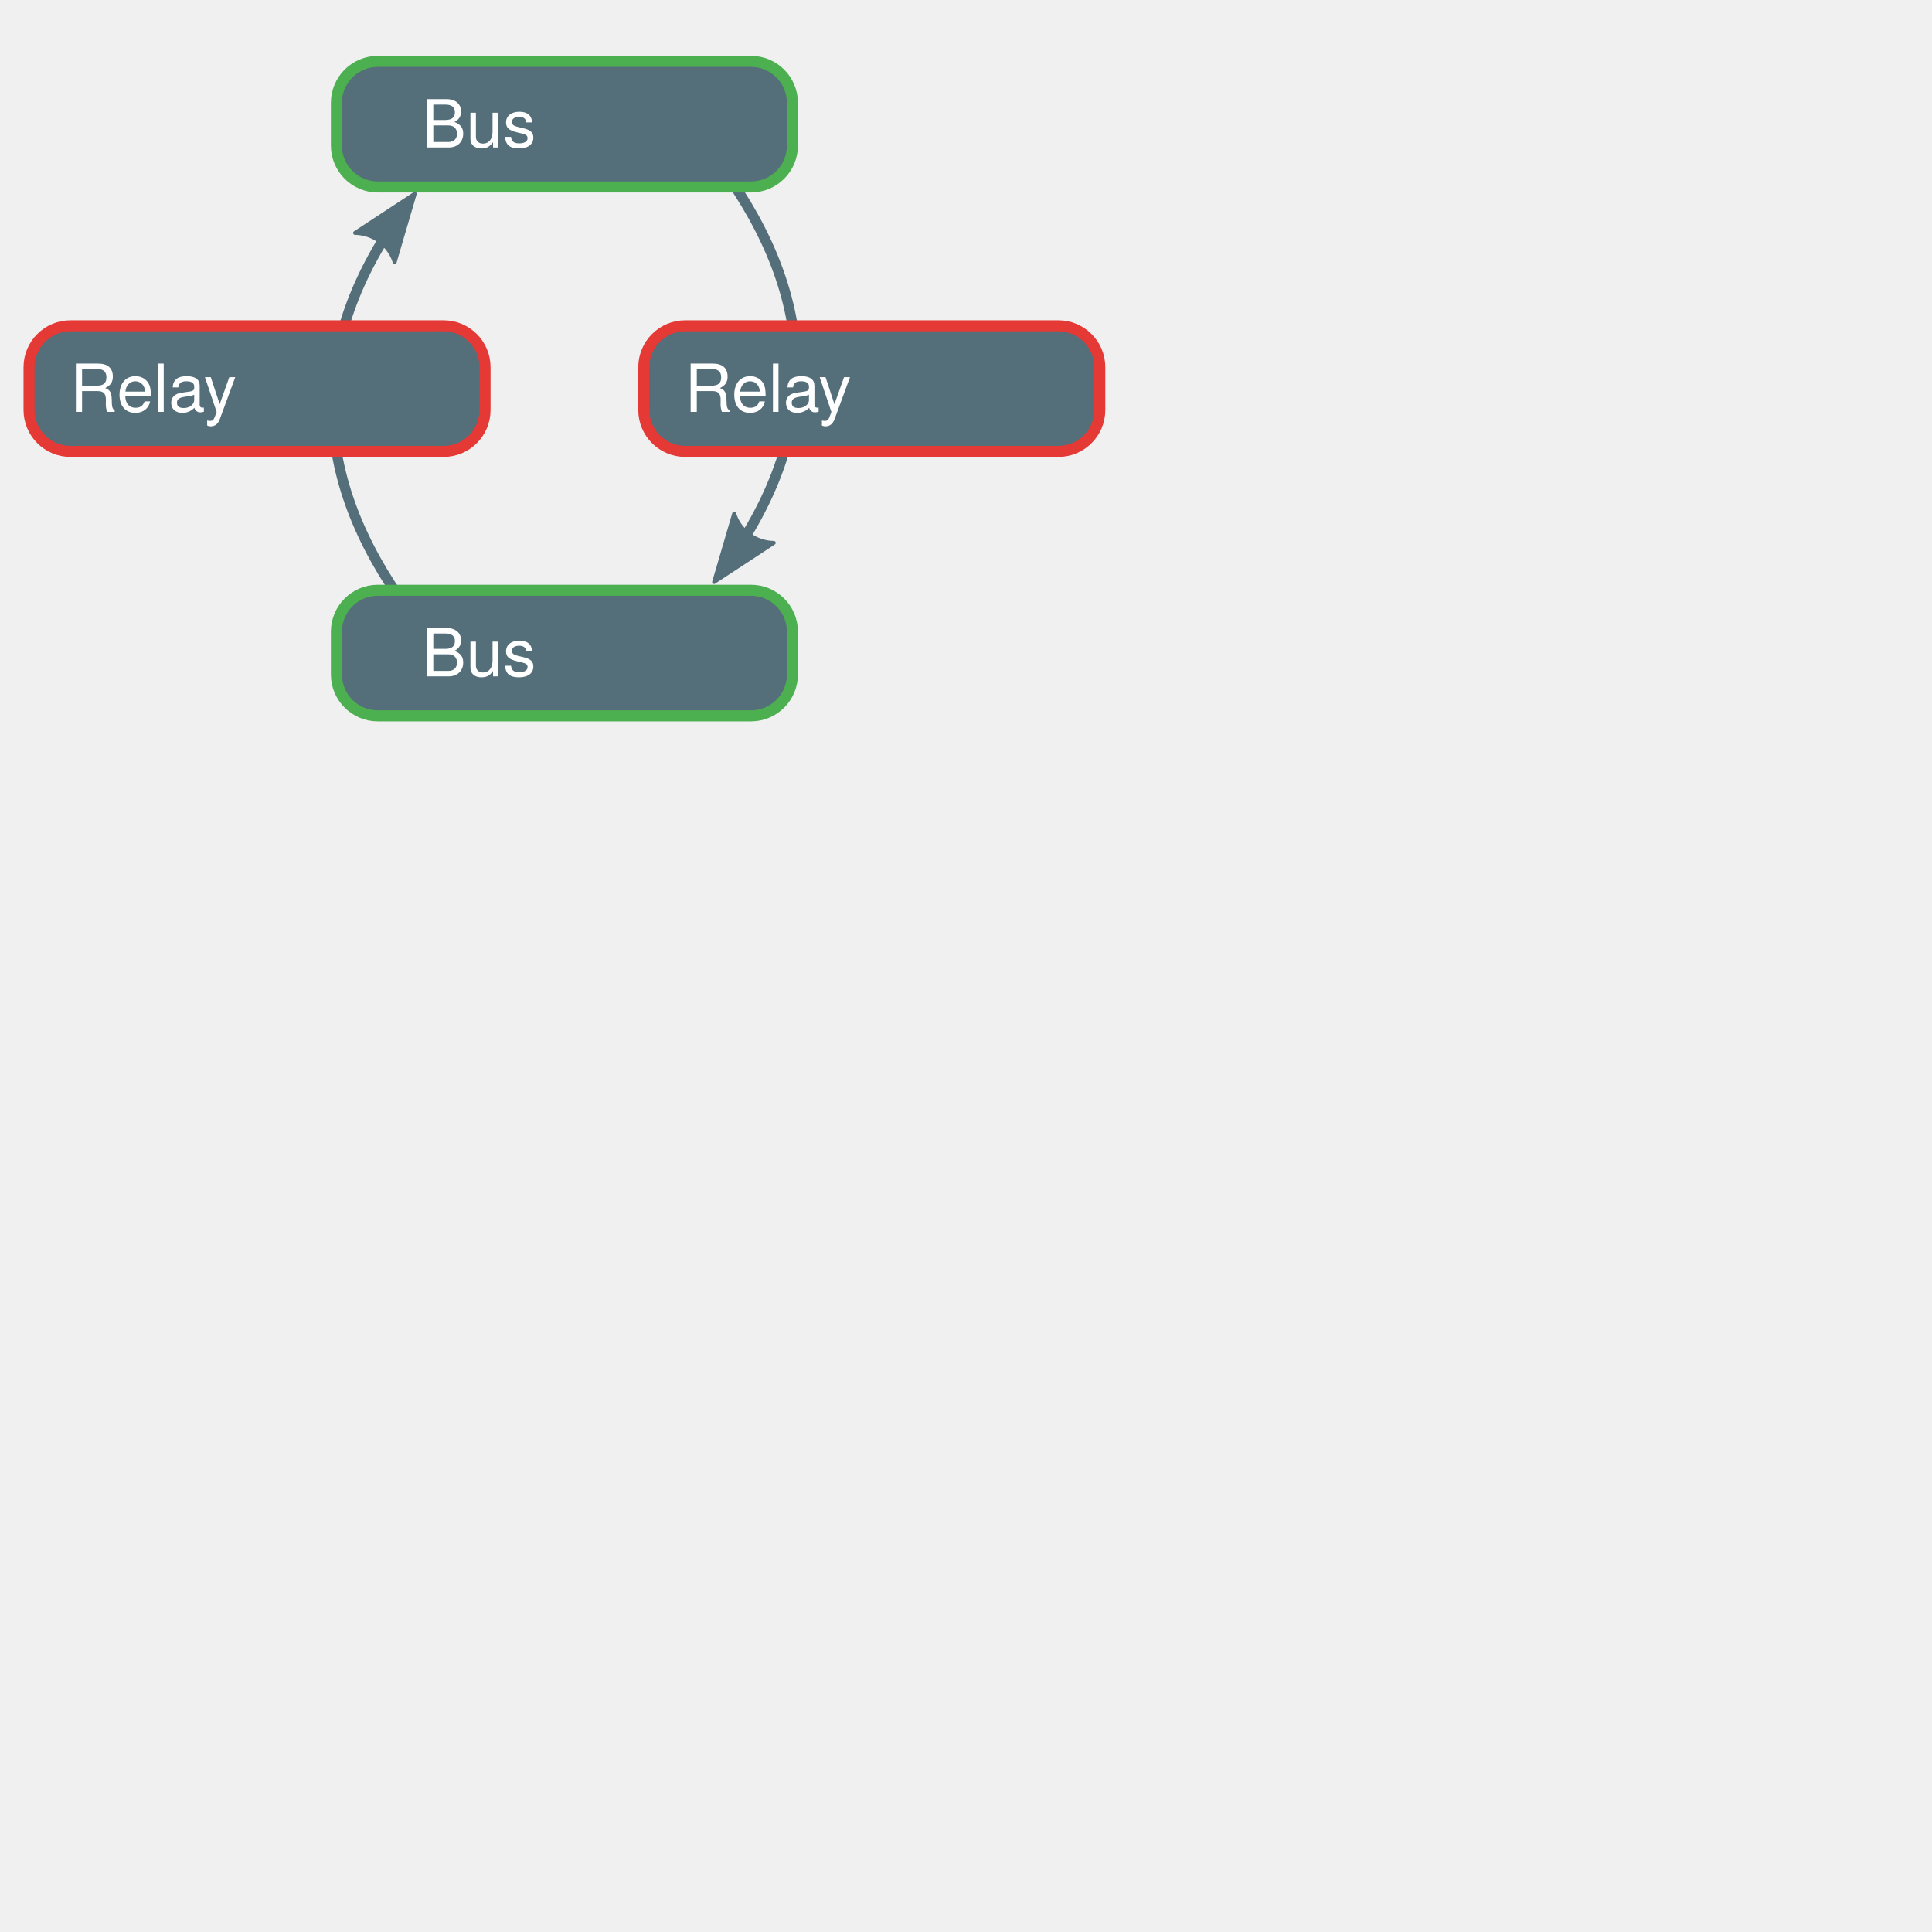
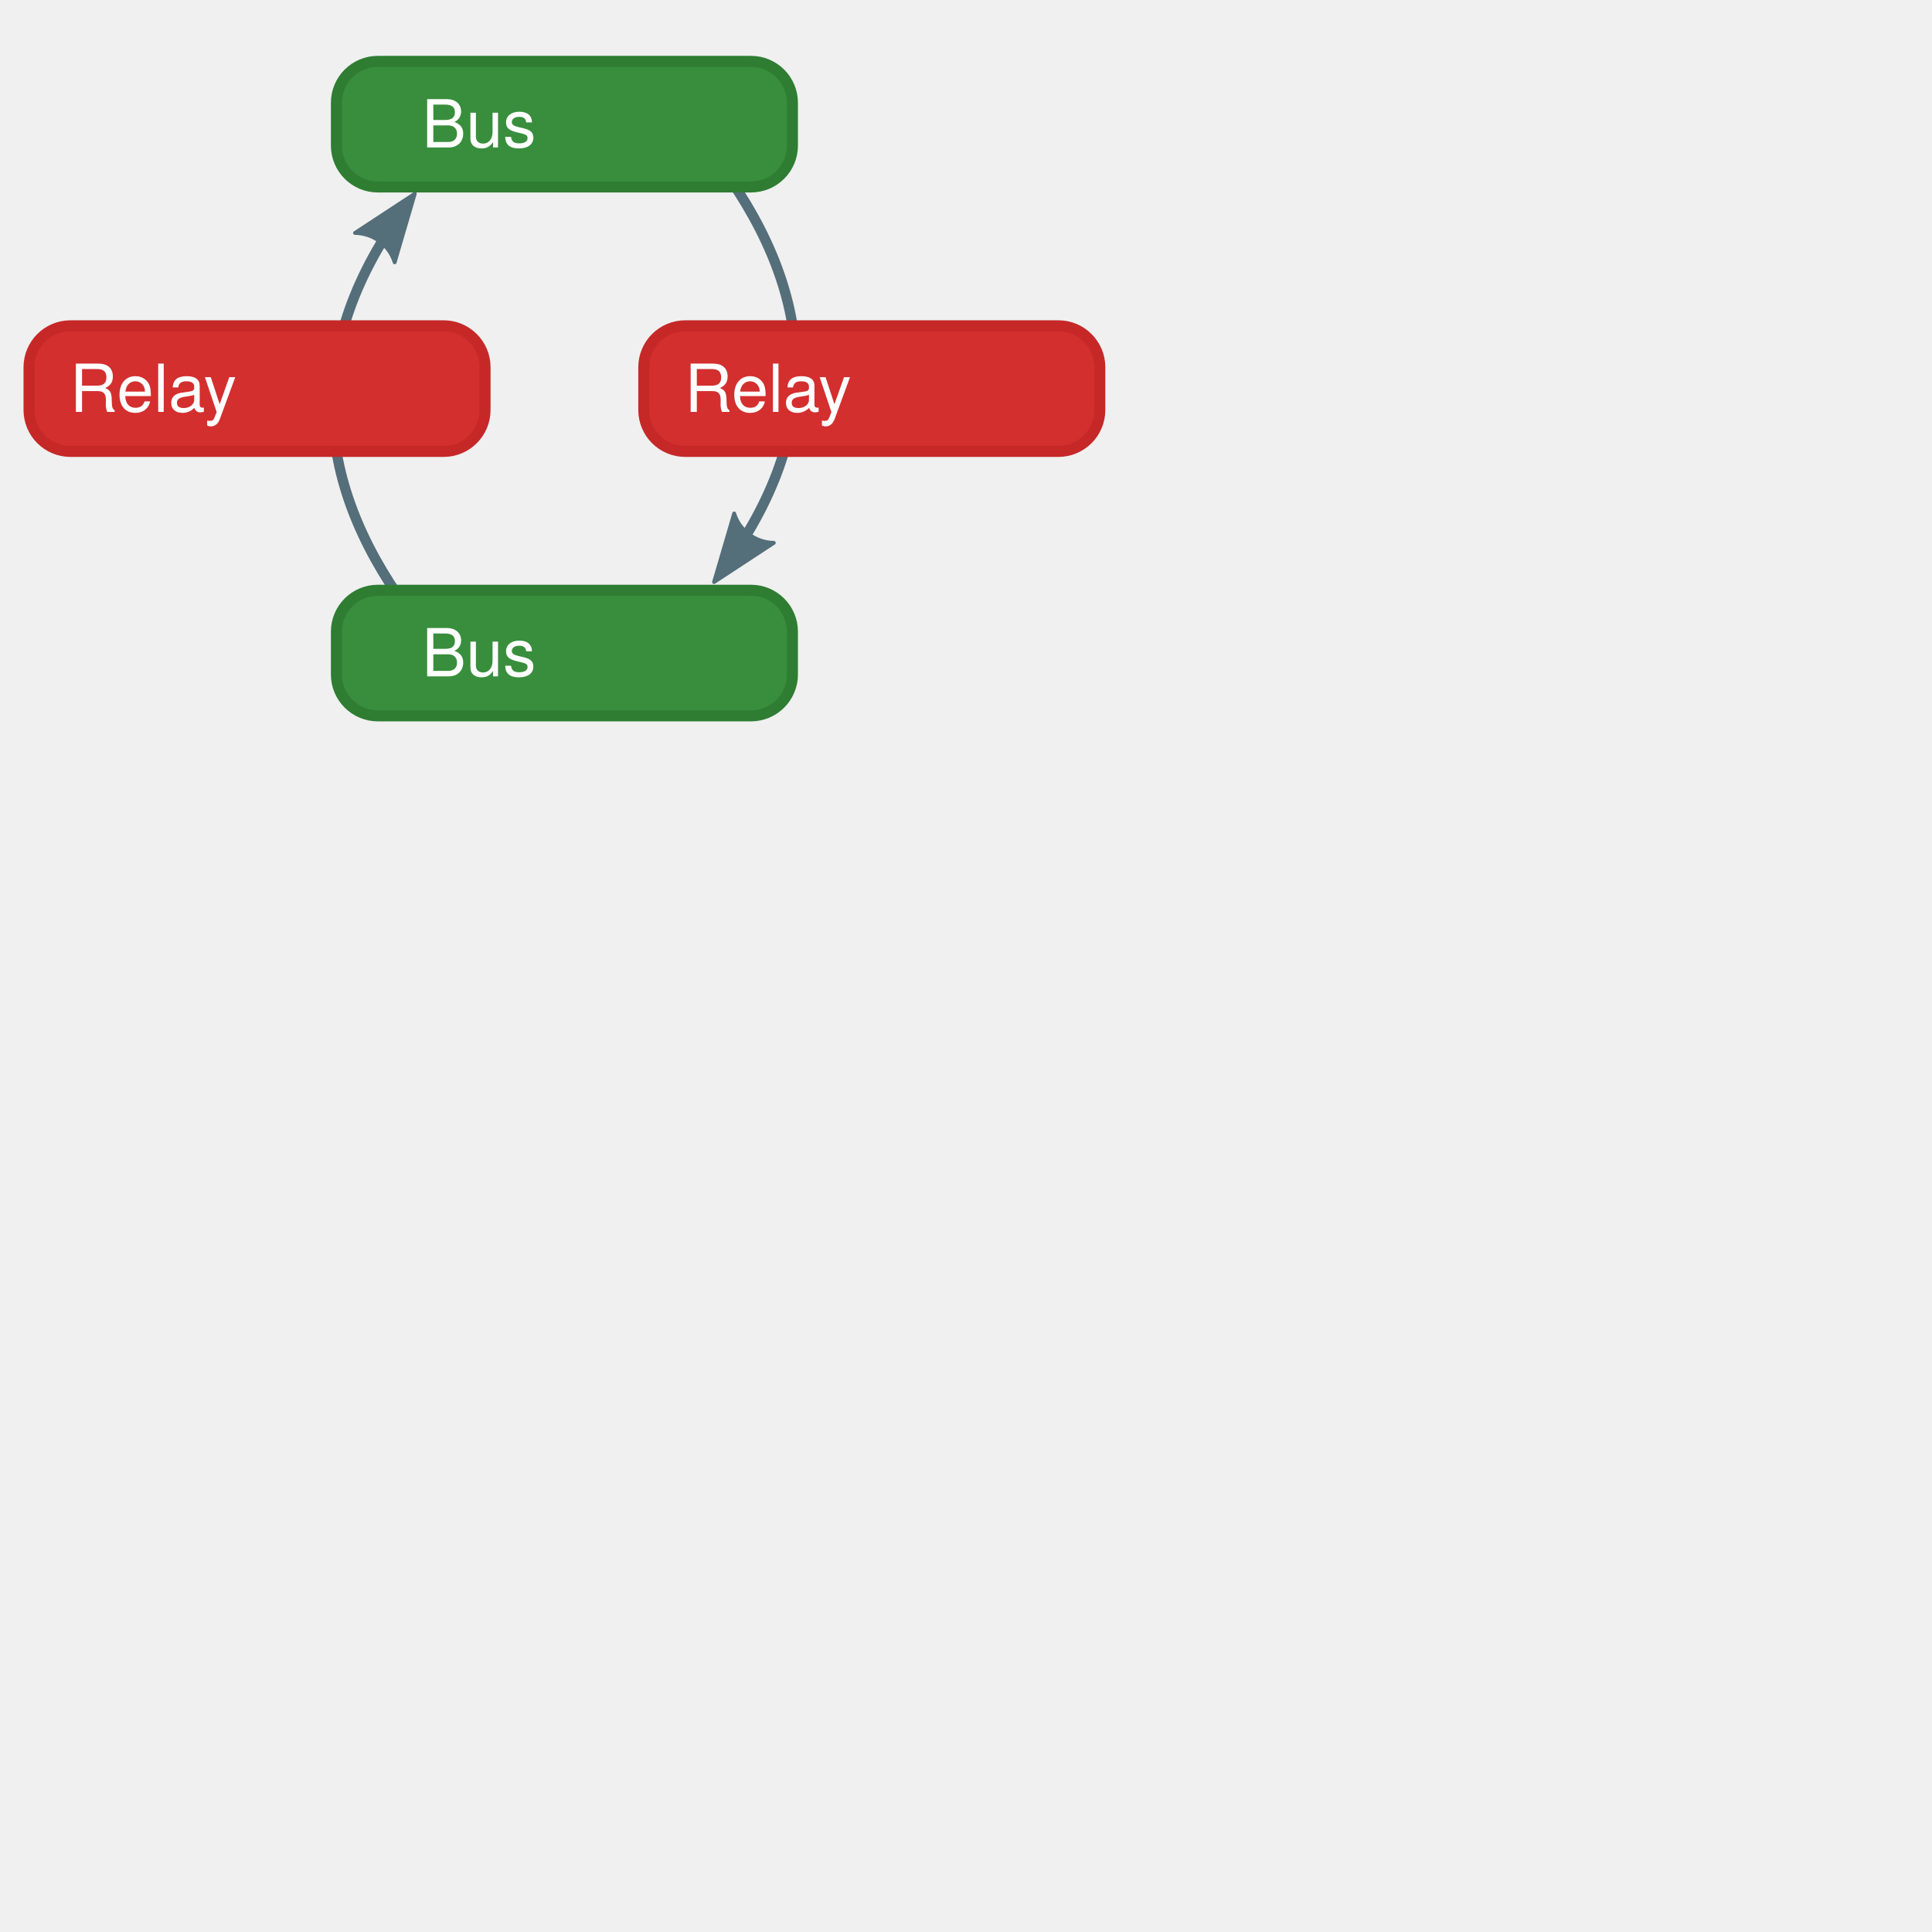
<svg xmlns="http://www.w3.org/2000/svg" width="700" height="700" id="svg2" version="1.1">
  <defs id="defs4">
    <marker style="overflow:visible;" id="Arrow2Lend" refX="0.0" refY="0.0" orient="auto">
      <path transform="scale(1.1) rotate(180) translate(1,0)" d="M 8.719,4.034 L -2.207,0.016 L 8.719,-4.002 C 6.973,-1.63 6.983,1.616 8.719,4.034 z " style="fill-rule:evenodd;stroke-width:0.625;stroke-linejoin:round;" id="path4150" />
    </marker>
    <marker style="overflow:visible" id="Arrow2Mstart" refX="0" refY="0" orient="auto">
      <path transform="scale(0.6,0.6)" d="M 8.719,4.034 -2.207,0.016 8.719,-4.002 c -1.745,2.372 -1.735,5.617 -6e-7,8.035 z" style="fill-rule:evenodd;stroke-width:0.625;stroke-linejoin:round" id="path3884" />
    </marker>
    <marker orient="auto" refY="0" refX="0" id="Arrow2Mend" style="overflow:visible">
      <path id="path3887" style="fill-rule:evenodd;stroke-width:0.625;stroke-linejoin:round" d="M 8.719,4.034 -2.207,0.016 8.719,-4.002 c -1.745,2.372 -1.735,5.617 -6e-7,8.035 z" transform="scale(-0.6,-0.6)" />
    </marker>
    <marker orient="auto" refY="0" refX="0" id="Arrow1Lstart" style="overflow:visible">
      <path id="path3860" d="M 0,0 5,-5 -12.5,0 5,5 0,0 z" style="fill-rule:evenodd;stroke:#000000;stroke-width:1pt" transform="matrix(0.8,0,0,0.8,10,0)" />
    </marker>
    <marker orient="auto" refY="0" refX="0" id="Arrow2Sstart" style="overflow:visible">
      <path id="path3890" style="fill-rule:evenodd;stroke-width:0.625;stroke-linejoin:round" d="M 8.719,4.034 -2.207,0.016 8.719,-4.002 c -1.745,2.372 -1.735,5.617 -6e-7,8.035 z" transform="matrix(0.3,0,0,0.3,-0.69,0)" />
    </marker>
    <marker orient="auto" refY="0" refX="0" id="Arrow2Send" style="overflow:visible">
      <path id="path3893" style="fill-rule:evenodd;stroke-width:0.625;stroke-linejoin:round" d="M 8.719,4.034 -2.207,0.016 8.719,-4.002 c -1.745,2.372 -1.735,5.617 -6e-7,8.035 z" transform="matrix(-0.3,0,0,-0.3,0.69,0)" />
    </marker>
    <marker orient="auto" refY="0" refX="0" id="Arrow2Mend6" style="overflow:visible">
      <path id="path6363" style="fill:#80909a;fill-rule:evenodd;stroke:#80909a;stroke-width:0.625;stroke-linejoin:round" d="M 8.719,4.034 -2.207,0.016 8.719,-4.002 c -1.745,2.372 -1.735,5.617 -6e-7,8.035 z" transform="scale(-0.6,-0.6)" />
    </marker>
    <marker style="overflow:visible" id="Arrow2MstartJ" refX="0" refY="0" orient="auto">
      <path transform="scale(0.6,0.6)" d="M 8.719,4.034 -2.207,0.016 8.719,-4.002 c -1.745,2.372 -1.735,5.617 -6e-7,8.035 z" style="fill:#80909a;fill-rule:evenodd;stroke:#80909a;stroke-width:0.625;stroke-linejoin:round" id="path6631" />
    </marker>
    <marker style="overflow:visible" id="Arrow2Mstartv" refX="0" refY="0" orient="auto">
      <path transform="scale(0.6,0.6)" d="M 8.719,4.034 -2.207,0.016 8.719,-4.002 c -1.745,2.372 -1.735,5.617 -6e-7,8.035 z" style="fill:#80909a;fill-rule:evenodd;stroke:#80909a;stroke-width:0.625;stroke-linejoin:round" id="path7104" />
    </marker>
    <marker orient="auto" refY="0" refX="0" id="Arrow2MendQ" style="overflow:visible">
      <path id="path7107" style="fill:#80909a;fill-rule:evenodd;stroke:#80909a;stroke-width:0.625;stroke-linejoin:round" d="M 8.719,4.034 -2.207,0.016 8.719,-4.002 c -1.745,2.372 -1.735,5.617 -6e-7,8.035 z" transform="scale(-0.6,-0.6)" />
    </marker>
    <marker orient="auto" refY="0" refX="0" id="Arrow2MendQ-0" style="overflow:visible">
      <path id="path7107-3" style="fill:#80909a;fill-rule:evenodd;stroke:#80909a;stroke-width:0.625;stroke-linejoin:round" d="M 8.719,4.034 -2.207,0.016 8.719,-4.002 c -1.745,2.372 -1.735,5.617 -6e-7,8.035 z" transform="scale(-0.6,-0.6)" />
    </marker>
    <marker orient="auto" refY="0" refX="0" id="marker3113" style="overflow:visible">
      <path id="path3115" style="fill:#80909a;fill-rule:evenodd;stroke:#80909a;stroke-width:0.625;stroke-linejoin:round" d="M 8.719,4.034 -2.207,0.016 8.719,-4.002 c -1.745,2.372 -1.735,5.617 -6e-7,8.035 z" transform="scale(-0.6,-0.6)" />
    </marker>
-     <filter id="filter3884">
-       <feGaussianBlur id="feGaussianBlur3886" stdDeviation="4.86" />
-     </filter>
-     <filter height="1.203" y="-0.101" width="1.085" x="-0.043" id="filter3894">
-       <feGaussianBlur id="feGaussianBlur3896" stdDeviation="7.283" />
-     </filter>
    <marker orient="auto" refY="0" refX="0" id="Arrow2MendI" style="overflow:visible">
      <path id="path4942" style="stroke-linejoin:round;stroke:#546e7a;stroke-width:0.625;fill:#546e7a;fill-rule:evenodd" d="M 8.719,4.034 -2.207,0.016 8.719,-4.002 c -1.745,2.372 -1.735,5.617 -6e-7,8.035 z" transform="scale(-0.6,-0.6)" />
    </marker>
  </defs>
  <g style="display:inline" id="layer3" />
  <g style="display:inline" transform="translate(0,400)" id="layer2" />
  <g id="layer1" transform="translate(0,-352.3622)" style="display:inline">
    <text transform="translate(0,352.3622)" id="text7703" y="154.114" x="28.991" style="font-size:45px;font-style:normal;font-variant:normal;font-weight:normal;font-stretch:normal;line-height:125%;letter-spacing:0px;word-spacing:0px;fill:#000000;fill-opacity:1;stroke:none;font-family:Helvetica Neue;-inkscape-font-specification:Helvetica Neue" xml:space="preserve">
      <tspan y="154.114" x="28.991" id="tspan7705" />
    </text>
    <g id="g5083" transform="translate(-3.18198,-48.47316)">
      <g transform="translate(-404.2222,-103.2376)" id="g5079">
        <path style="fill:none;stroke:#546e7a;stroke-width:3.708;stroke-linecap:round;stroke-linejoin:round;stroke-miterlimit:4;stroke-opacity:1;stroke-dasharray:none;marker-end:url(#Arrow2MendI)" d="m 669.012,564.819 c 34.174,47.059 37.463,95.624 0,146.177" id="path5077" />
        <path id="path3087" d="m 554.796,724.411 c -34.174,-47.059 -37.463,-95.624 0,-146.177" style="fill:none;stroke:#546e7a;stroke-width:3.708;stroke-linecap:round;stroke-linejoin:round;stroke-miterlimit:4;stroke-opacity:1;stroke-dasharray:none;marker-end:url(#Arrow2MendI)" />
      </g>
      <g transform="translate(-42.31802,-456.5383)" id="g7458">
-         <rect style="color:#000000;fill:#546e7a;fill-opacity:1;fill-rule:nonzero;stroke:#4caf50;stroke-width:4;stroke-linecap:butt;stroke-linejoin:miter;stroke-miterlimit:4;stroke-opacity:1;stroke-dasharray:none;stroke-dashoffset:0;marker:none;visibility:visible;display:inline;overflow:visible;enable-background:accumulate" id="rect7460" width="165.214" height="45.5" x="167.393" y="879.612" rx="15" ry="15" />
+         <rect style="color:#000000;fill:#388e3c;fill-opacity:1;fill-rule:nonzero;stroke:#2e7d32;stroke-width:4;stroke-linecap:butt;stroke-linejoin:miter;stroke-miterlimit:4;stroke-opacity:1;stroke-dasharray:none;stroke-dashoffset:0;marker:none;visibility:visible;display:inline;overflow:visible;enable-background:accumulate" id="rect7460" width="165.214" height="45.5" x="167.393" y="879.612" rx="15" ry="15" />
        <text xml:space="preserve" style="font-size:24px;font-style:normal;font-variant:normal;font-weight:normal;font-stretch:normal;text-align:center;line-height:125%;letter-spacing:0px;word-spacing:0px;text-anchor:middle;fill:#ffffff;fill-opacity:1;stroke:none;font-family:Helvetica Neue;-inkscape-font-specification:Helvetica Neue" x="249.076" y="910.798" id="text7462">
          <tspan id="tspan7464" x="249.076" y="910.798">Bus</tspan>
        </text>
      </g>
      <g id="g3061" transform="translate(-42.31802,-264.9124)">
-         <rect ry="15" rx="15" y="879.612" x="167.393" height="45.5" width="165.214" id="rect3063" style="color:#000000;fill:#546e7a;fill-opacity:1;fill-rule:nonzero;stroke:#4caf50;stroke-width:4;stroke-linecap:butt;stroke-linejoin:miter;stroke-miterlimit:4;stroke-opacity:1;stroke-dasharray:none;stroke-dashoffset:0;marker:none;visibility:visible;display:inline;overflow:visible;enable-background:accumulate" />
+         <rect ry="15" rx="15" y="879.612" x="167.393" height="45.5" width="165.214" id="rect3063" style="color:#000000;fill:#388e3c;fill-opacity:1;fill-rule:nonzero;stroke:#2e7d32;stroke-width:4;stroke-linecap:butt;stroke-linejoin:miter;stroke-miterlimit:4;stroke-opacity:1;stroke-dasharray:none;stroke-dashoffset:0;marker:none;visibility:visible;display:inline;overflow:visible;enable-background:accumulate" />
        <text id="text3065" y="910.798" x="249.076" style="font-size:24px;font-style:normal;font-variant:normal;font-weight:normal;font-stretch:normal;text-align:center;line-height:125%;letter-spacing:0px;word-spacing:0px;text-anchor:middle;fill:#ffffff;fill-opacity:1;stroke:none;font-family:Helvetica Neue;-inkscape-font-specification:Helvetica Neue" xml:space="preserve">
          <tspan y="910.798" x="249.076" id="tspan3067">Bus</tspan>
        </text>
      </g>
      <g id="g3077" transform="translate(-405.1722,-113.9451)">
        <g transform="translate(251.4848,-246.7803)" id="g7522">
-           <rect style="color:#000000;fill:#546e7a;fill-opacity:1;fill-rule:nonzero;stroke:#e53935;stroke-width:4;stroke-linecap:butt;stroke-linejoin:miter;stroke-miterlimit:4;stroke-opacity:1;stroke-dasharray:none;stroke-dashoffset:0;marker:none;visibility:visible;display:inline;overflow:visible;enable-background:accumulate" id="rect7524" width="165.214" height="45.5" x="167.393" y="879.612" rx="15" ry="15" />
+           <rect style="color:#000000;fill:#d32f2f;fill-opacity:1;fill-rule:nonzero;stroke:#c62828;stroke-width:4;stroke-linecap:butt;stroke-linejoin:miter;stroke-miterlimit:4;stroke-opacity:1;stroke-dasharray:none;stroke-dashoffset:0;marker:none;visibility:visible;display:inline;overflow:visible;enable-background:accumulate" id="rect7524" width="165.214" height="45.5" x="167.393" y="879.612" rx="15" ry="15" />
          <text xml:space="preserve" style="font-size:24px;font-style:normal;font-variant:normal;font-weight:normal;font-stretch:normal;text-align:center;line-height:125%;letter-spacing:0px;word-spacing:0px;text-anchor:middle;fill:#ffffff;fill-opacity:1;stroke:none;font-family:Helvetica Neue;-inkscape-font-specification:Helvetica Neue" x="249.076" y="910.798" id="text7526">
            <tspan id="tspan7528" x="249.076" y="910.798">Relay</tspan>
          </text>
        </g>
        <g id="g3069" transform="translate(474.2235,-246.7803)">
-           <rect ry="15" rx="15" y="879.612" x="167.393" height="45.5" width="165.214" id="rect3071" style="color:#000000;fill:#546e7a;fill-opacity:1;fill-rule:nonzero;stroke:#e53935;stroke-width:4;stroke-linecap:butt;stroke-linejoin:miter;stroke-miterlimit:4;stroke-opacity:1;stroke-dasharray:none;stroke-dashoffset:0;marker:none;visibility:visible;display:inline;overflow:visible;enable-background:accumulate" />
+           <rect ry="15" rx="15" y="879.612" x="167.393" height="45.5" width="165.214" id="rect3071" style="color:#000000;fill:#d32f2f;fill-opacity:1;fill-rule:nonzero;stroke:#c62828;stroke-width:4;stroke-linecap:butt;stroke-linejoin:miter;stroke-miterlimit:4;stroke-opacity:1;stroke-dasharray:none;stroke-dashoffset:0;marker:none;visibility:visible;display:inline;overflow:visible;enable-background:accumulate" />
          <text id="text3073" y="910.798" x="249.076" style="font-size:24px;font-style:normal;font-variant:normal;font-weight:normal;font-stretch:normal;text-align:center;line-height:125%;letter-spacing:0px;word-spacing:0px;text-anchor:middle;fill:#ffffff;fill-opacity:1;stroke:none;font-family:Helvetica Neue;-inkscape-font-specification:Helvetica Neue" xml:space="preserve">
            <tspan y="910.798" x="249.076" id="tspan3075">Relay</tspan>
          </text>
        </g>
      </g>
    </g>
  </g>
</svg>
